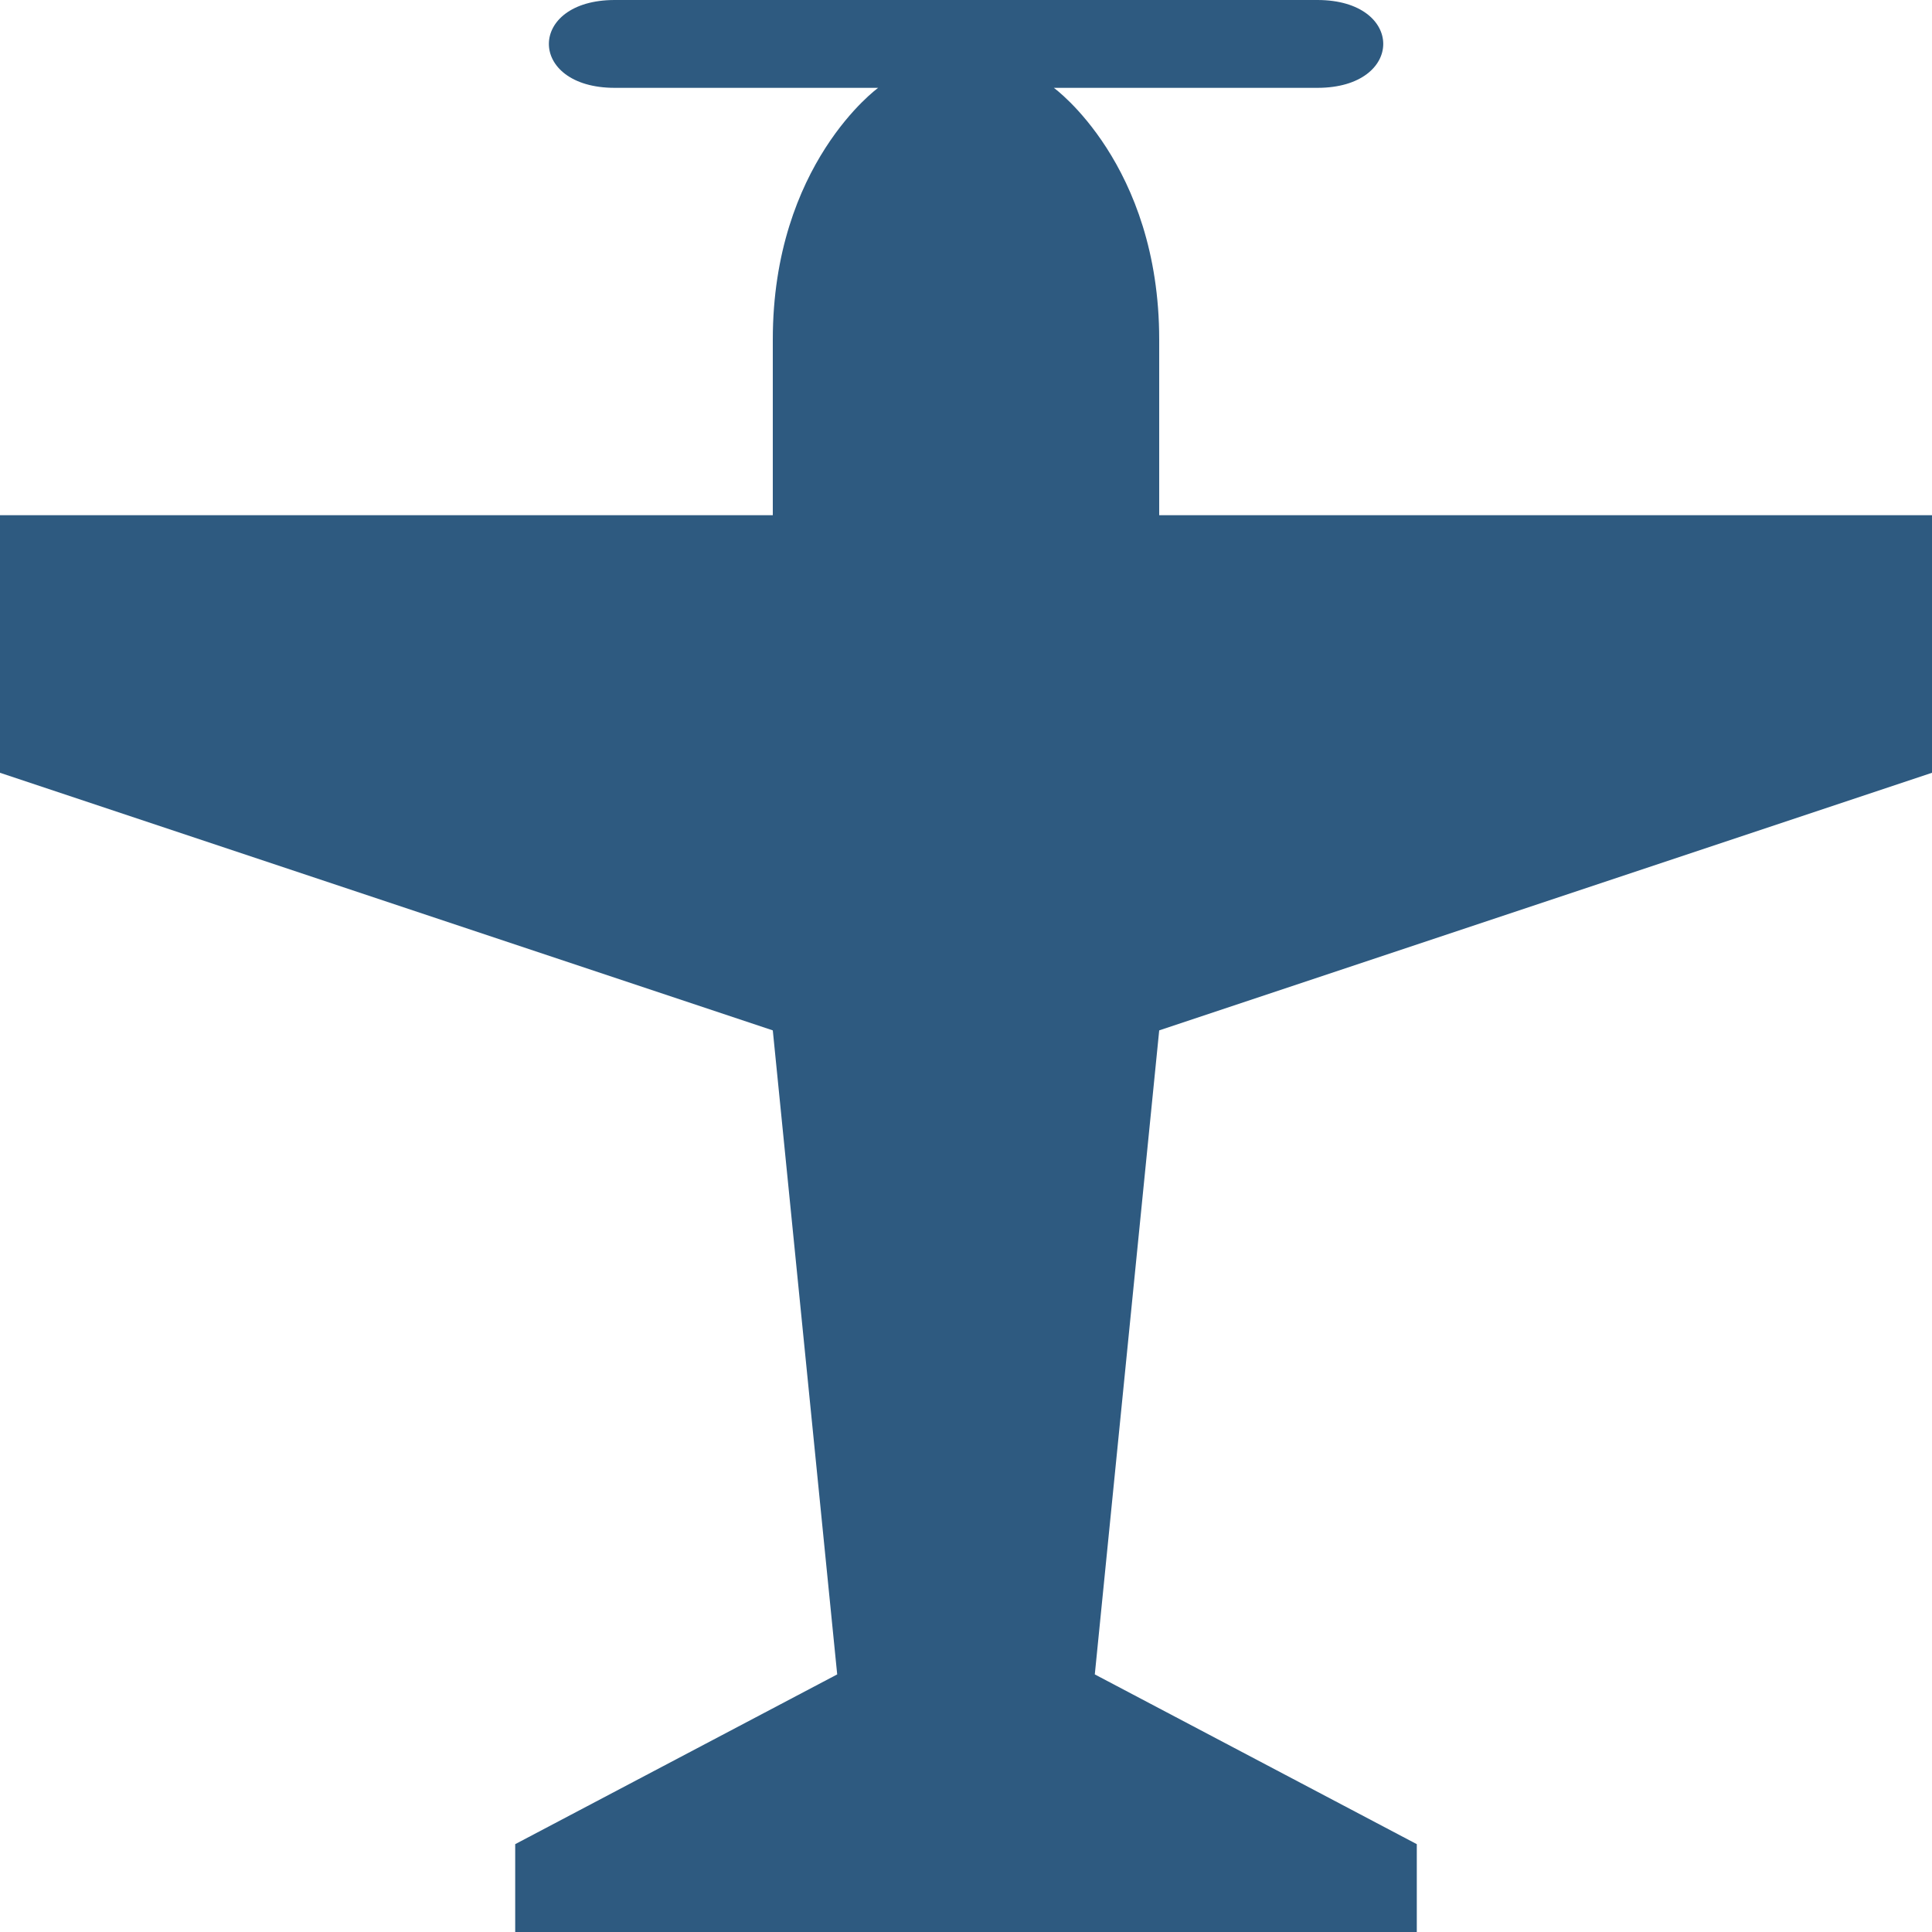
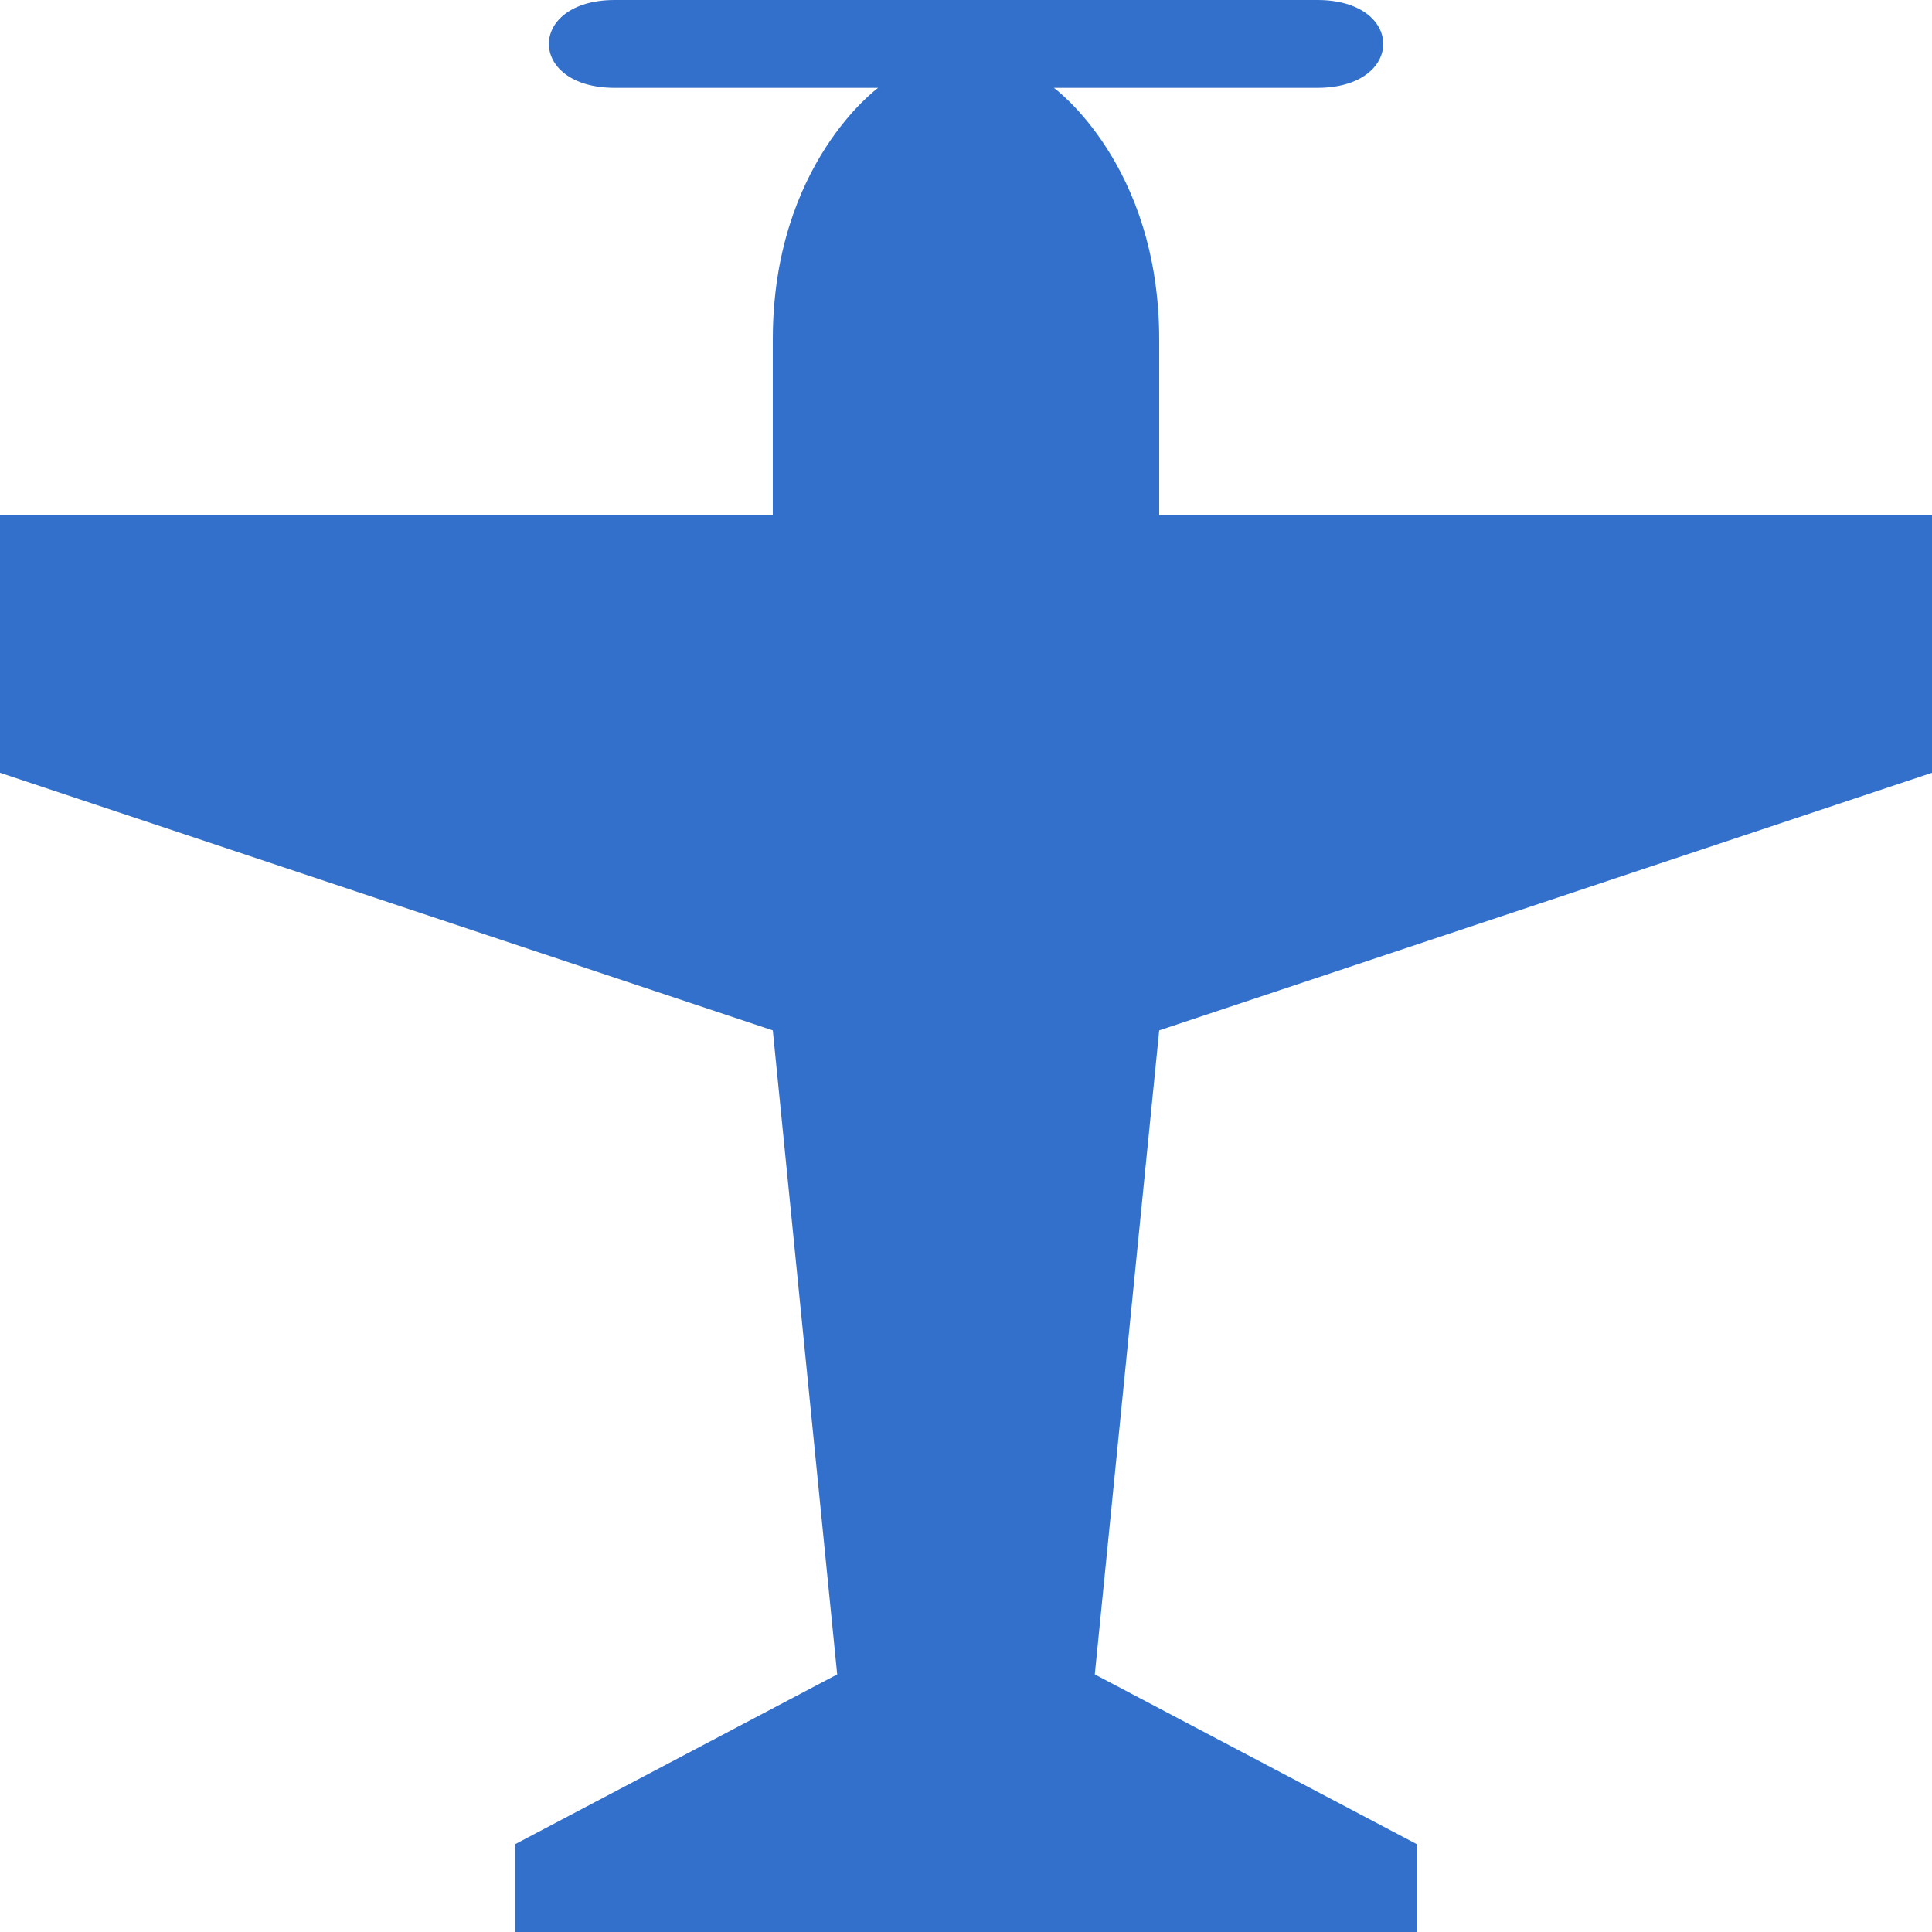
- <svg xmlns="http://www.w3.org/2000/svg" fill="#2e5a80" version="1.1" width="15" height="15" viewBox="0 0 15 15">
+ <svg xmlns="http://www.w3.org/2000/svg" fill="hsl(216, 60%, 50%)" version="1.1" width="15" height="15" viewBox="0 0 15 15">
  <path d="M6.818,0.682H4.773  C4.091,0.682,4.091,0,4.773,0h5.455c0.682,0,0.682,0.682,0,0.682H8.182c0,0,0.818,0.591,0.818,1.954V4h6v2L9,8l-0.5,5  l2.5,1.318V15H4v-0.682L6.5,13L6,8L0,6V4h6V2.636C6,1.273,6.818,0.682,6.818,0.682z" />
</svg>
